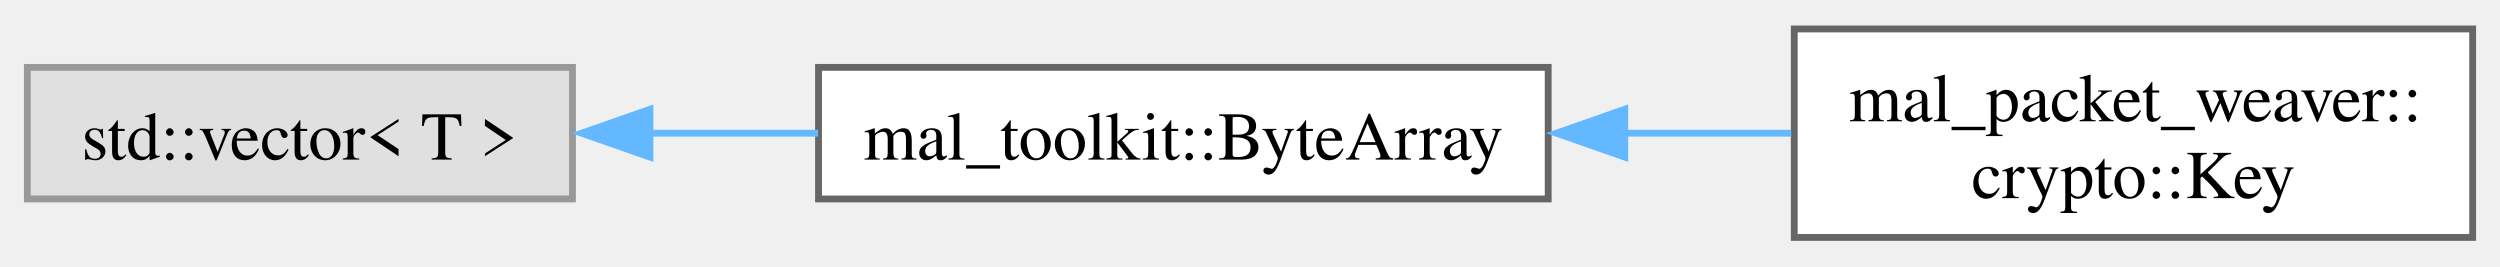
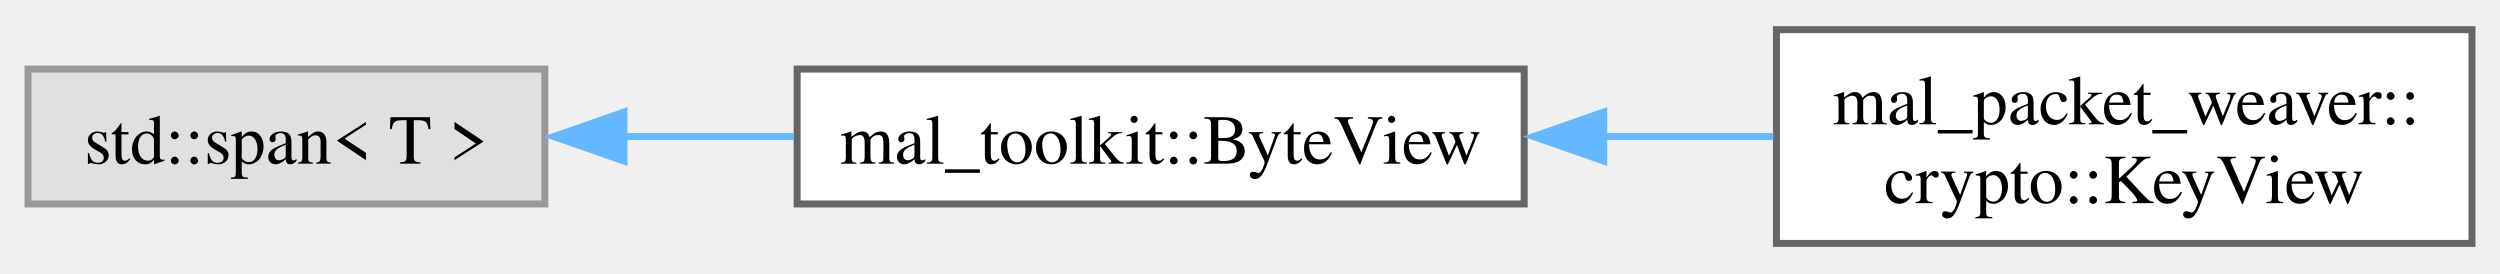
- <svg xmlns="http://www.w3.org/2000/svg" xmlns:xlink="http://www.w3.org/1999/xlink" width="366pt" height="39pt" viewBox="0.00 0.00 365.75 38.50">
+ <svg xmlns="http://www.w3.org/2000/svg" xmlns:xlink="http://www.w3.org/1999/xlink" width="357pt" height="39pt" viewBox="0.00 0.00 356.75 38.50">
  <g id="graph0" class="graph" transform="scale(1 1) rotate(0) translate(4 34.5)">
    <g id="Node000000" class="node">
      <g id="a_Node000000">
        <a xlink:title=" ">
-           <polygon fill="#e0e0e0" stroke="#999999" points="79.75,-24.88 0,-24.88 0,-5.63 79.75,-5.63 79.75,-24.88" />
-           <text text-anchor="middle" x="39.88" y="-11.38" font-family="Times,serif" font-size="10.00">std::vector&lt; T &gt;</text>
+           <polygon fill="#e0e0e0" stroke="#999999" points="73.75,-24.88 0,-24.88 0,-5.63 73.75,-5.63 73.75,-24.88" />
+           <text text-anchor="middle" x="36.88" y="-11.38" font-family="Times,serif" font-size="10.00">std::span&lt; T &gt;</text>
        </a>
      </g>
    </g>
    <g id="Node000001" class="node">
      <g id="a_Node000001">
-         <a xlink:href="d8/d99/structmal__toolkit_1_1_byte_array.html" target="_top" xlink:title="A dynamically resizable array of bytes.">
-           <polygon fill="white" stroke="#666666" points="222.5,-24.88 115.75,-24.88 115.75,-5.63 222.5,-5.63 222.5,-24.88" />
-           <text text-anchor="middle" x="169.12" y="-11.38" font-family="Times,serif" font-size="10.00">mal_toolkit::ByteArray</text>
+         <a xlink:href="d8/dab/structmal__toolkit_1_1_byte_view.html" target="_top" xlink:title="A lightweight view over a sequence of bytes.">
+           <polygon fill="white" stroke="#666666" points="213.5,-24.88 109.75,-24.88 109.75,-5.63 213.5,-5.63 213.5,-24.88" />
+           <text text-anchor="middle" x="161.62" y="-11.38" font-family="Times,serif" font-size="10.00">mal_toolkit::ByteView</text>
        </a>
      </g>
    </g>
-     <g id="edge15_Node000000_Node000001" class="edge">
-       <g id="a_edge15_Node000000_Node000001">
+     <g id="edge13_Node000000_Node000001" class="edge">
+       <g id="a_edge13_Node000000_Node000001">
        <a xlink:title=" ">
-           <path fill="none" stroke="#63b8ff" d="M90.93,-15.25C99.06,-15.25 107.5,-15.25 115.69,-15.25" />
-           <polygon fill="#63b8ff" stroke="#63b8ff" points="91.09,-11.75 81.09,-15.25 91.09,-18.75 91.09,-11.75" />
+           <path fill="none" stroke="#63b8ff" d="M84.99,-15.25C92.93,-15.25 101.21,-15.25 109.26,-15.25" />
+           <polygon fill="#63b8ff" stroke="#63b8ff" points="85.04,-11.75 75.04,-15.25 85.04,-18.75 85.04,-11.75" />
        </a>
      </g>
    </g>
    <g id="Node000002" class="node">
      <g id="a_Node000002">
-         <a xlink:href="da/d1a/classmal__packet__weaver_1_1crypto_1_1_key.html" target="_top" xlink:title="Represents a cryptographic key as a byte array.">
-           <polygon fill="white" stroke="#666666" points="357.75,-30.5 258.5,-30.5 258.5,0 357.75,0 357.75,-30.5" />
-           <text text-anchor="start" x="266.5" y="-17" font-family="Times,serif" font-size="10.00">mal_packet_weaver::</text>
-           <text text-anchor="middle" x="308.12" y="-5.75" font-family="Times,serif" font-size="10.00">crypto::Key</text>
+         <a xlink:href="d2/d3b/classmal__packet__weaver_1_1crypto_1_1_key_view.html" target="_top" xlink:title="Represents a view of a cryptographic key as a byte view.">
+           <polygon fill="white" stroke="#666666" points="348.75,-30.5 249.5,-30.5 249.5,0 348.75,0 348.75,-30.5" />
+           <text text-anchor="start" x="257.5" y="-17" font-family="Times,serif" font-size="10.00">mal_packet_weaver::</text>
+           <text text-anchor="middle" x="299.12" y="-5.75" font-family="Times,serif" font-size="10.00">crypto::KeyView</text>
        </a>
      </g>
    </g>
-     <g id="edge16_Node000001_Node000002" class="edge">
-       <g id="a_edge16_Node000001_Node000002">
+     <g id="edge14_Node000001_Node000002" class="edge">
+       <g id="a_edge14_Node000001_Node000002">
        <a xlink:title=" ">
-           <path fill="none" stroke="#63b8ff" d="M233.46,-15.25C241.72,-15.25 250.09,-15.25 258.06,-15.25" />
-           <polygon fill="#63b8ff" stroke="#63b8ff" points="233.7,-11.75 223.7,-15.25 233.7,-18.75 233.7,-11.75" />
+           <path fill="none" stroke="#63b8ff" d="M224.83,-15.25C232.96,-15.25 241.19,-15.25 249.07,-15.25" />
+           <polygon fill="#63b8ff" stroke="#63b8ff" points="224.85,-11.75 214.85,-15.25 224.85,-18.75 224.85,-11.75" />
        </a>
      </g>
    </g>
  </g>
</svg>
